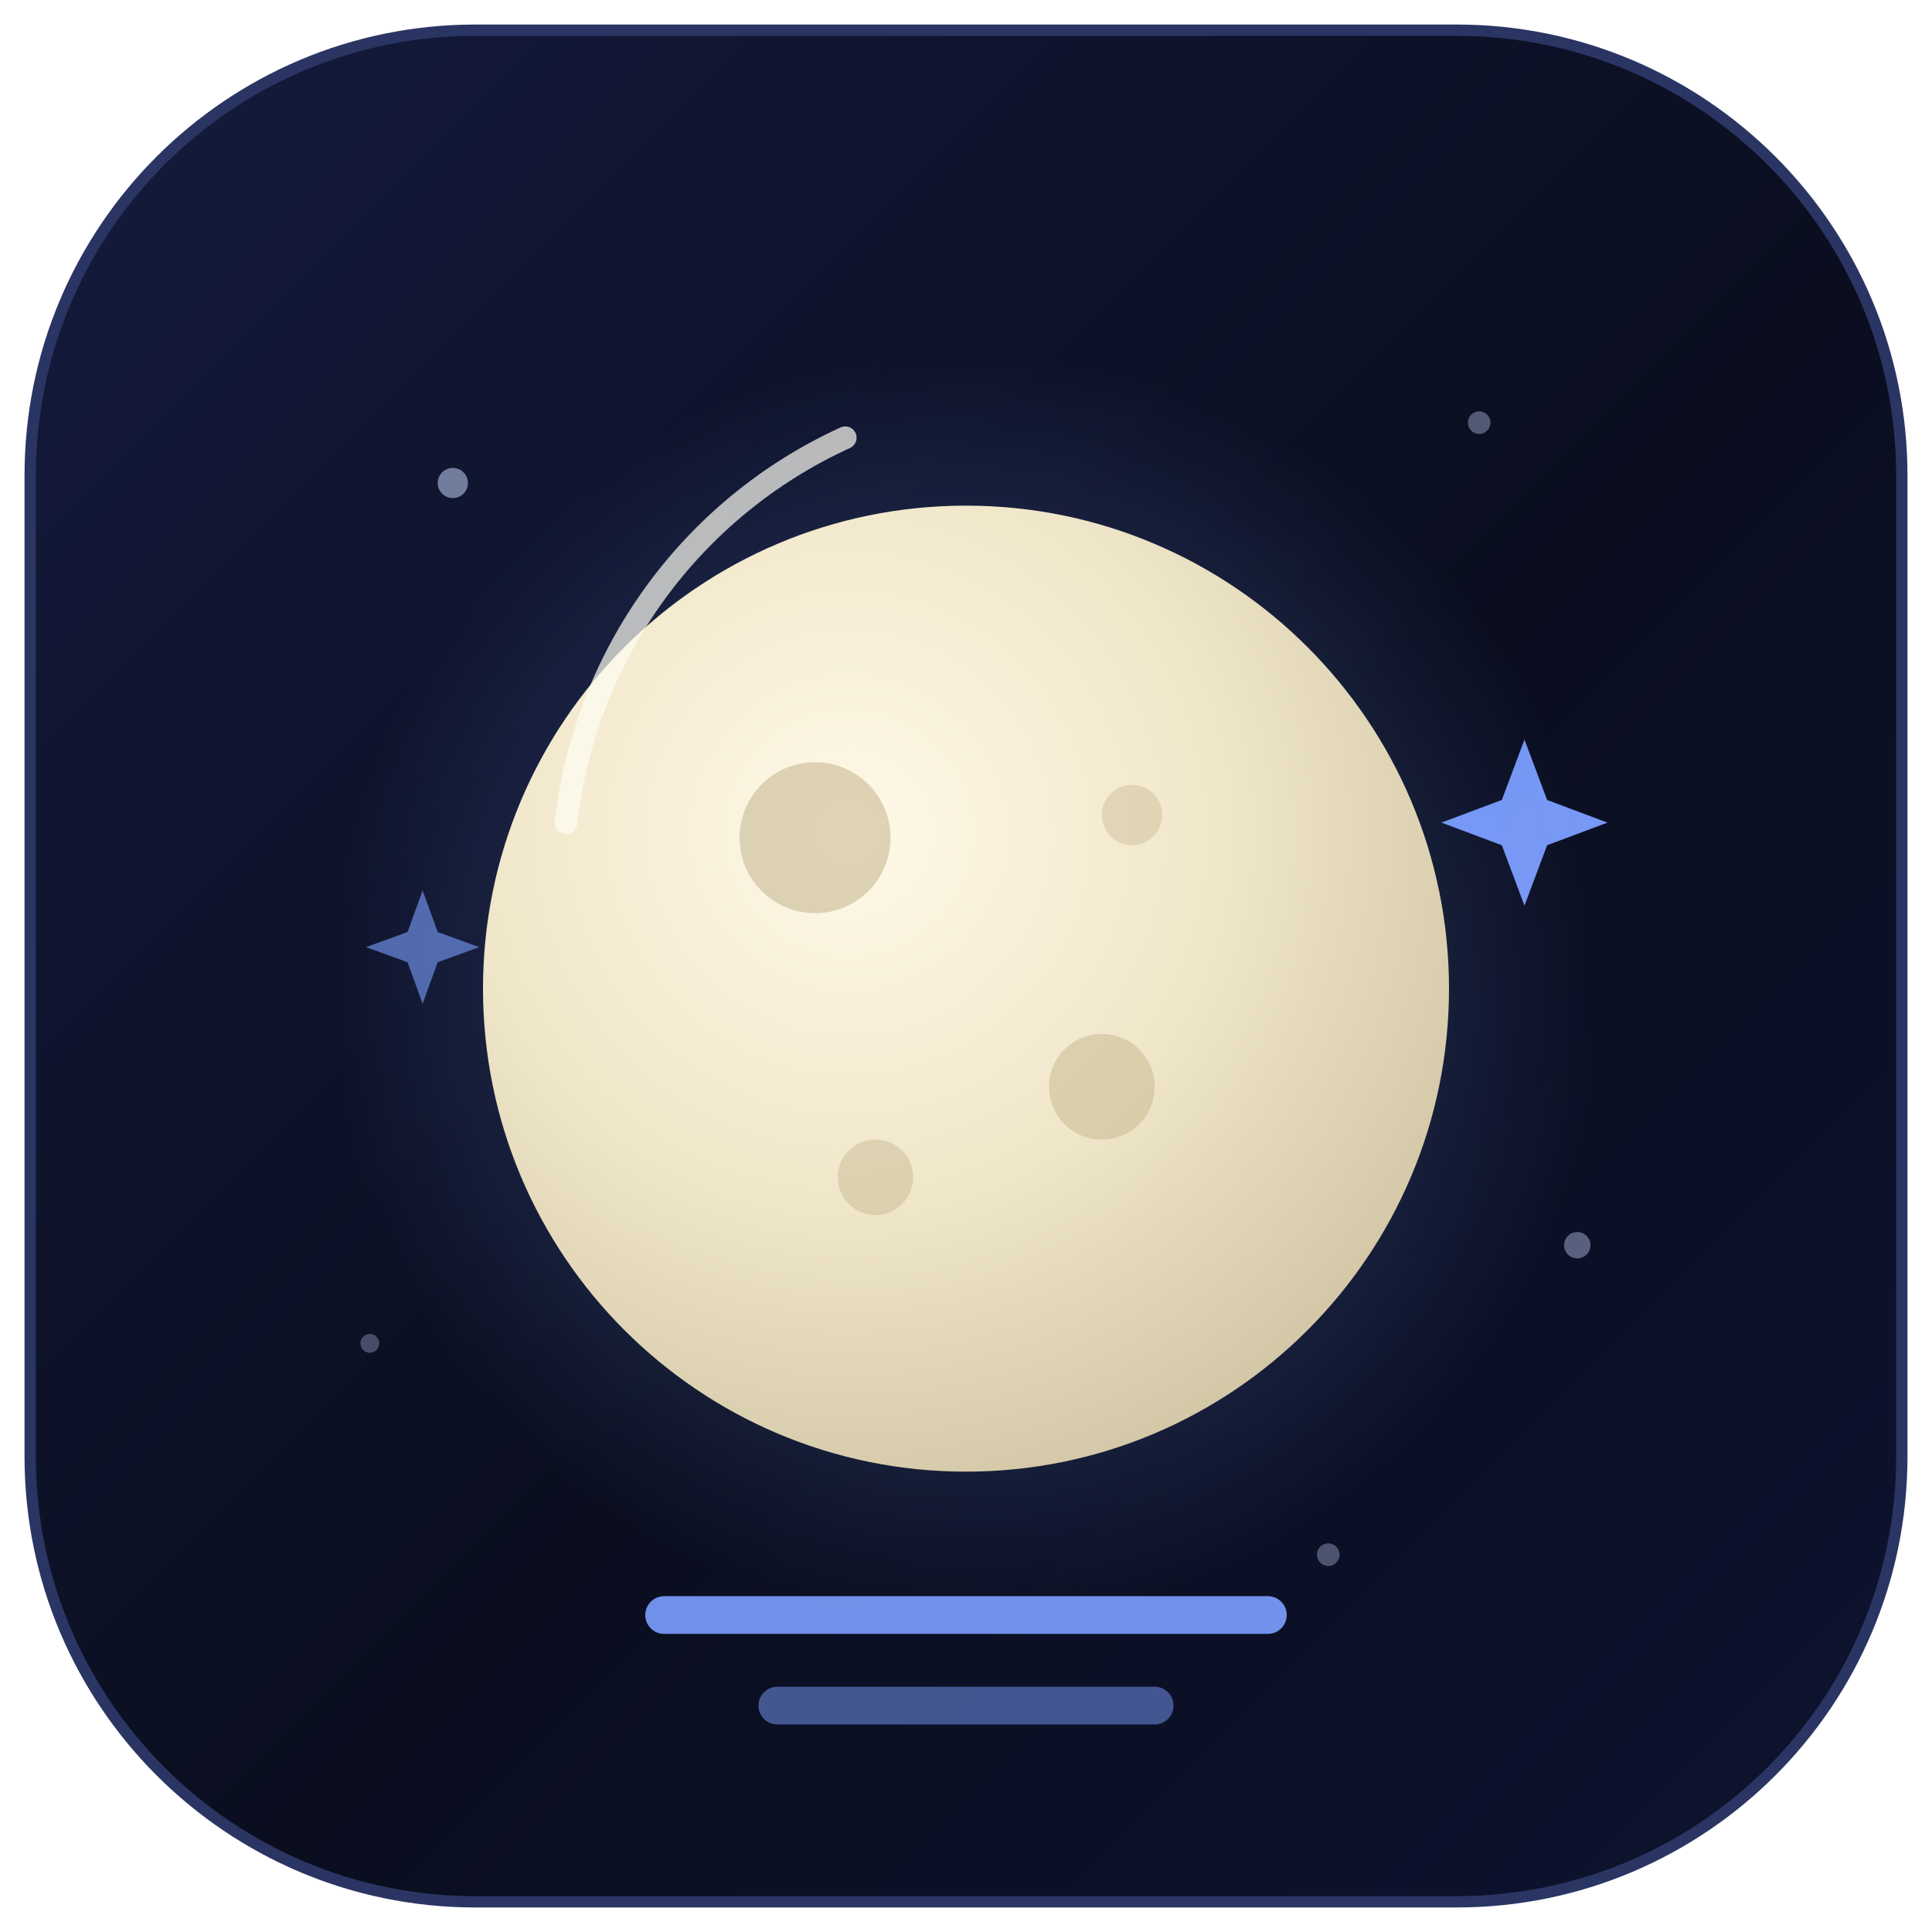
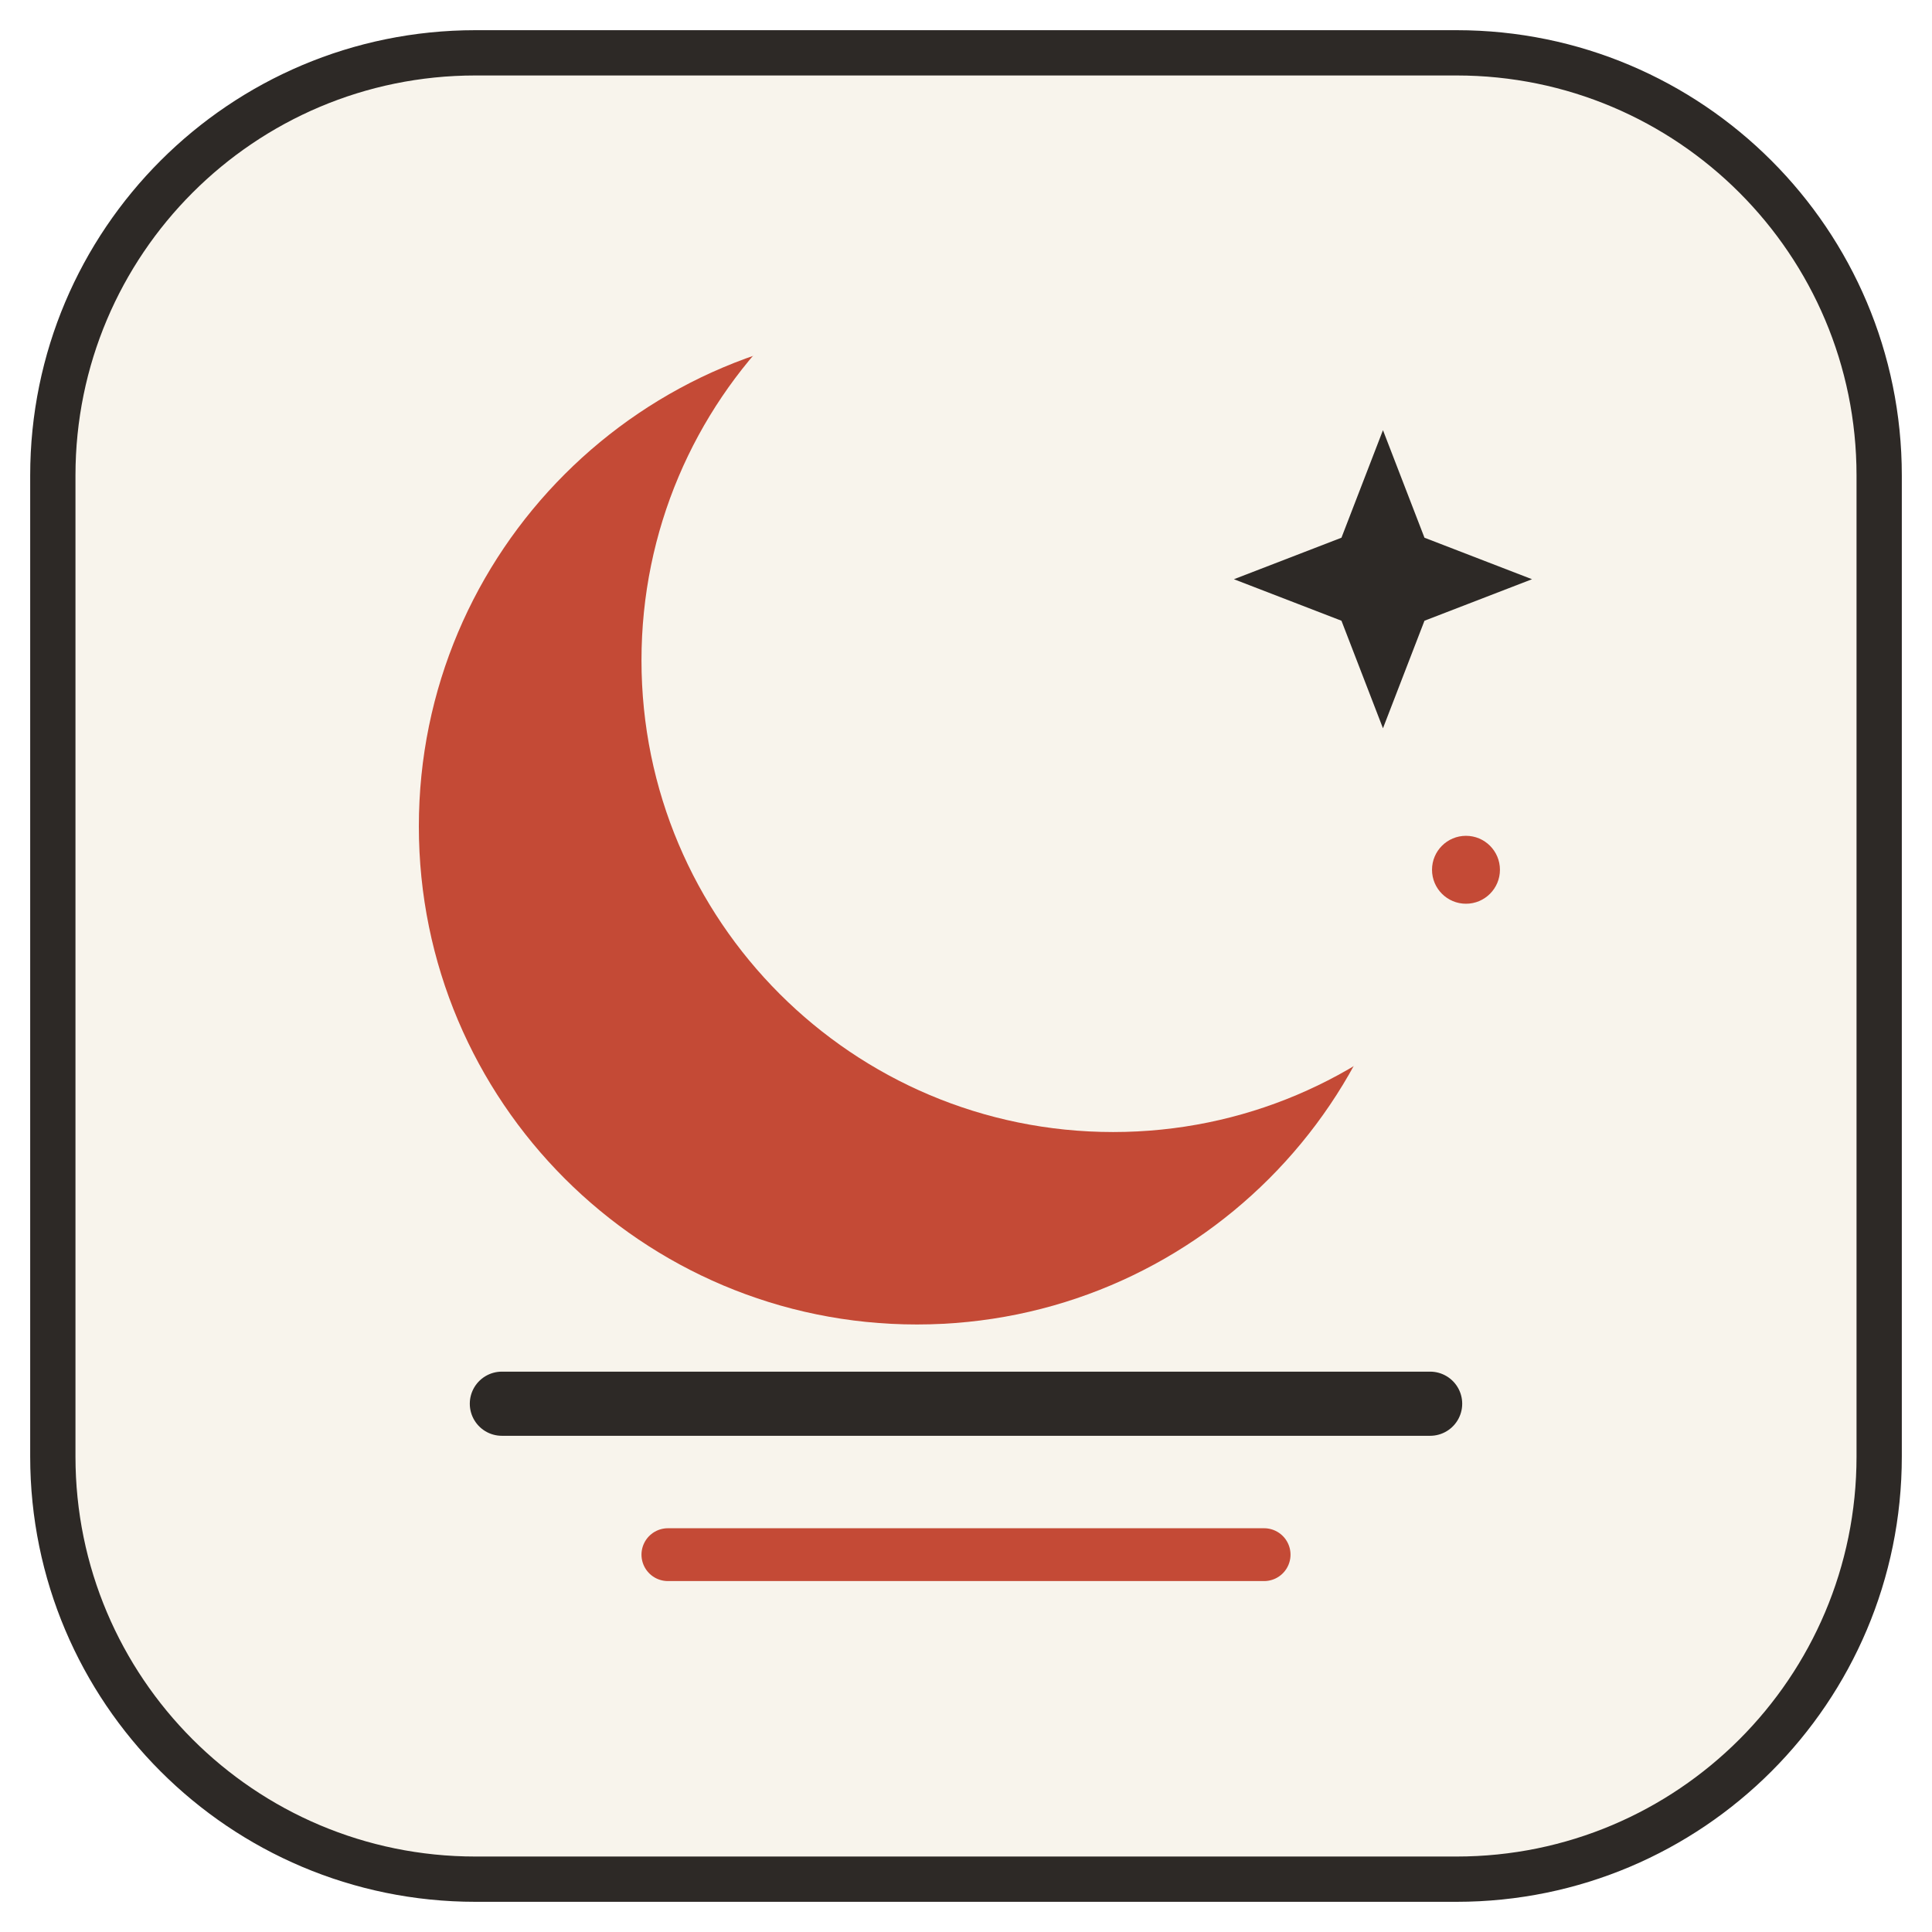
- <svg xmlns="http://www.w3.org/2000/svg" width="512" height="512" viewBox="0 0 512 512">
-   <defs>
-     <linearGradient id="night" x1="0" y1="0" x2="1" y2="1">
-       <stop offset="0%" stop-color="#141B3D" />
-       <stop offset="55%" stop-color="#0A0E1F" />
-       <stop offset="100%" stop-color="#0E1330" />
-     </linearGradient>
-     <radialGradient id="moon" cx="38%" cy="34%" r="80%">
-       <stop offset="0%" stop-color="#FFF9E8" />
-       <stop offset="48%" stop-color="#F0E6C9" />
-       <stop offset="100%" stop-color="#C9BD9B" />
-     </radialGradient>
-     <radialGradient id="halo" cx="50%" cy="50%" r="50%">
-       <stop offset="0%" stop-color="#7C9EFF" stop-opacity=".45" />
-       <stop offset="70%" stop-color="#7C9EFF" stop-opacity=".12" />
-       <stop offset="100%" stop-color="#7C9EFF" stop-opacity="0" />
-     </radialGradient>
-   </defs>
-   <rect x="8" y="8" width="496" height="496" rx="118" fill="url(#night)" />
-   <rect x="8" y="8" width="496" height="496" rx="118" fill="none" stroke="#2A3563" stroke-width="3" />
-   <g fill="#8B96B8">
-     <circle cx="120" cy="128" r="4" opacity=".8" />
-     <circle cx="392" cy="112" r="3" opacity=".55" />
-     <circle cx="418" cy="330" r="3.5" opacity=".6" />
-     <circle cx="98" cy="356" r="2.5" opacity=".45" />
-     <circle cx="352" cy="412" r="3" opacity=".5" />
-     <path d="M404 196l6 16 16 6-16 6-6 16-6-16-16-6 16-6z" fill="#7C9EFF" opacity=".95" />
-     <path d="M112 236l4 11 11 4-11 4-4 11-4-11-11-4 11-4z" fill="#7C9EFF" opacity=".6" />
-   </g>
-   <circle cx="256" cy="262" r="168" fill="url(#halo)" />
-   <circle cx="256" cy="262" r="128" fill="url(#moon)" />
-   <g fill="#C4B58E">
-     <circle cx="216" cy="222" r="20" opacity=".55" />
-     <circle cx="292" cy="288" r="14" opacity=".5" />
-     <circle cx="232" cy="312" r="10" opacity=".45" />
-     <circle cx="300" cy="216" r="8" opacity=".4" />
-   </g>
-   <path d="M150 218a128 128 0 0 1 74-102" fill="none" stroke="#FFFDF4" stroke-width="6" stroke-linecap="round" opacity=".7" />
-   <g stroke="#7C9EFF" stroke-width="10" stroke-linecap="round" opacity=".9">
-     <line x1="176" y1="428" x2="336" y2="428" />
-     <line x1="206" y1="452" x2="306" y2="452" opacity=".55" />
-   </g>
+ <svg xmlns="http://www.w3.org/2000/svg" width="1024" height="1024" viewBox="0 0 1024 1024">
+   <rect x="28" y="28" width="968" height="968" rx="224" fill="#F8F4EC" stroke="#2D2926" stroke-width="24" />
+   <circle cx="486" cy="438" r="264" fill="#C44A36" />
+   <circle cx="590" cy="350" r="250" fill="#F8F4EC" />
+   <path d="M733 228l22 57 57 22-57 22-22 57-22-57-57-22 57-22z" fill="#2D2926" />
+   <circle cx="777" cy="461" r="18" fill="#C44A36" />
+   <path d="M266 744h492" stroke="#2D2926" stroke-width="34" stroke-linecap="round" />
+   <path d="M354 824h316" stroke="#C44A36" stroke-width="28" stroke-linecap="round" />
</svg>
